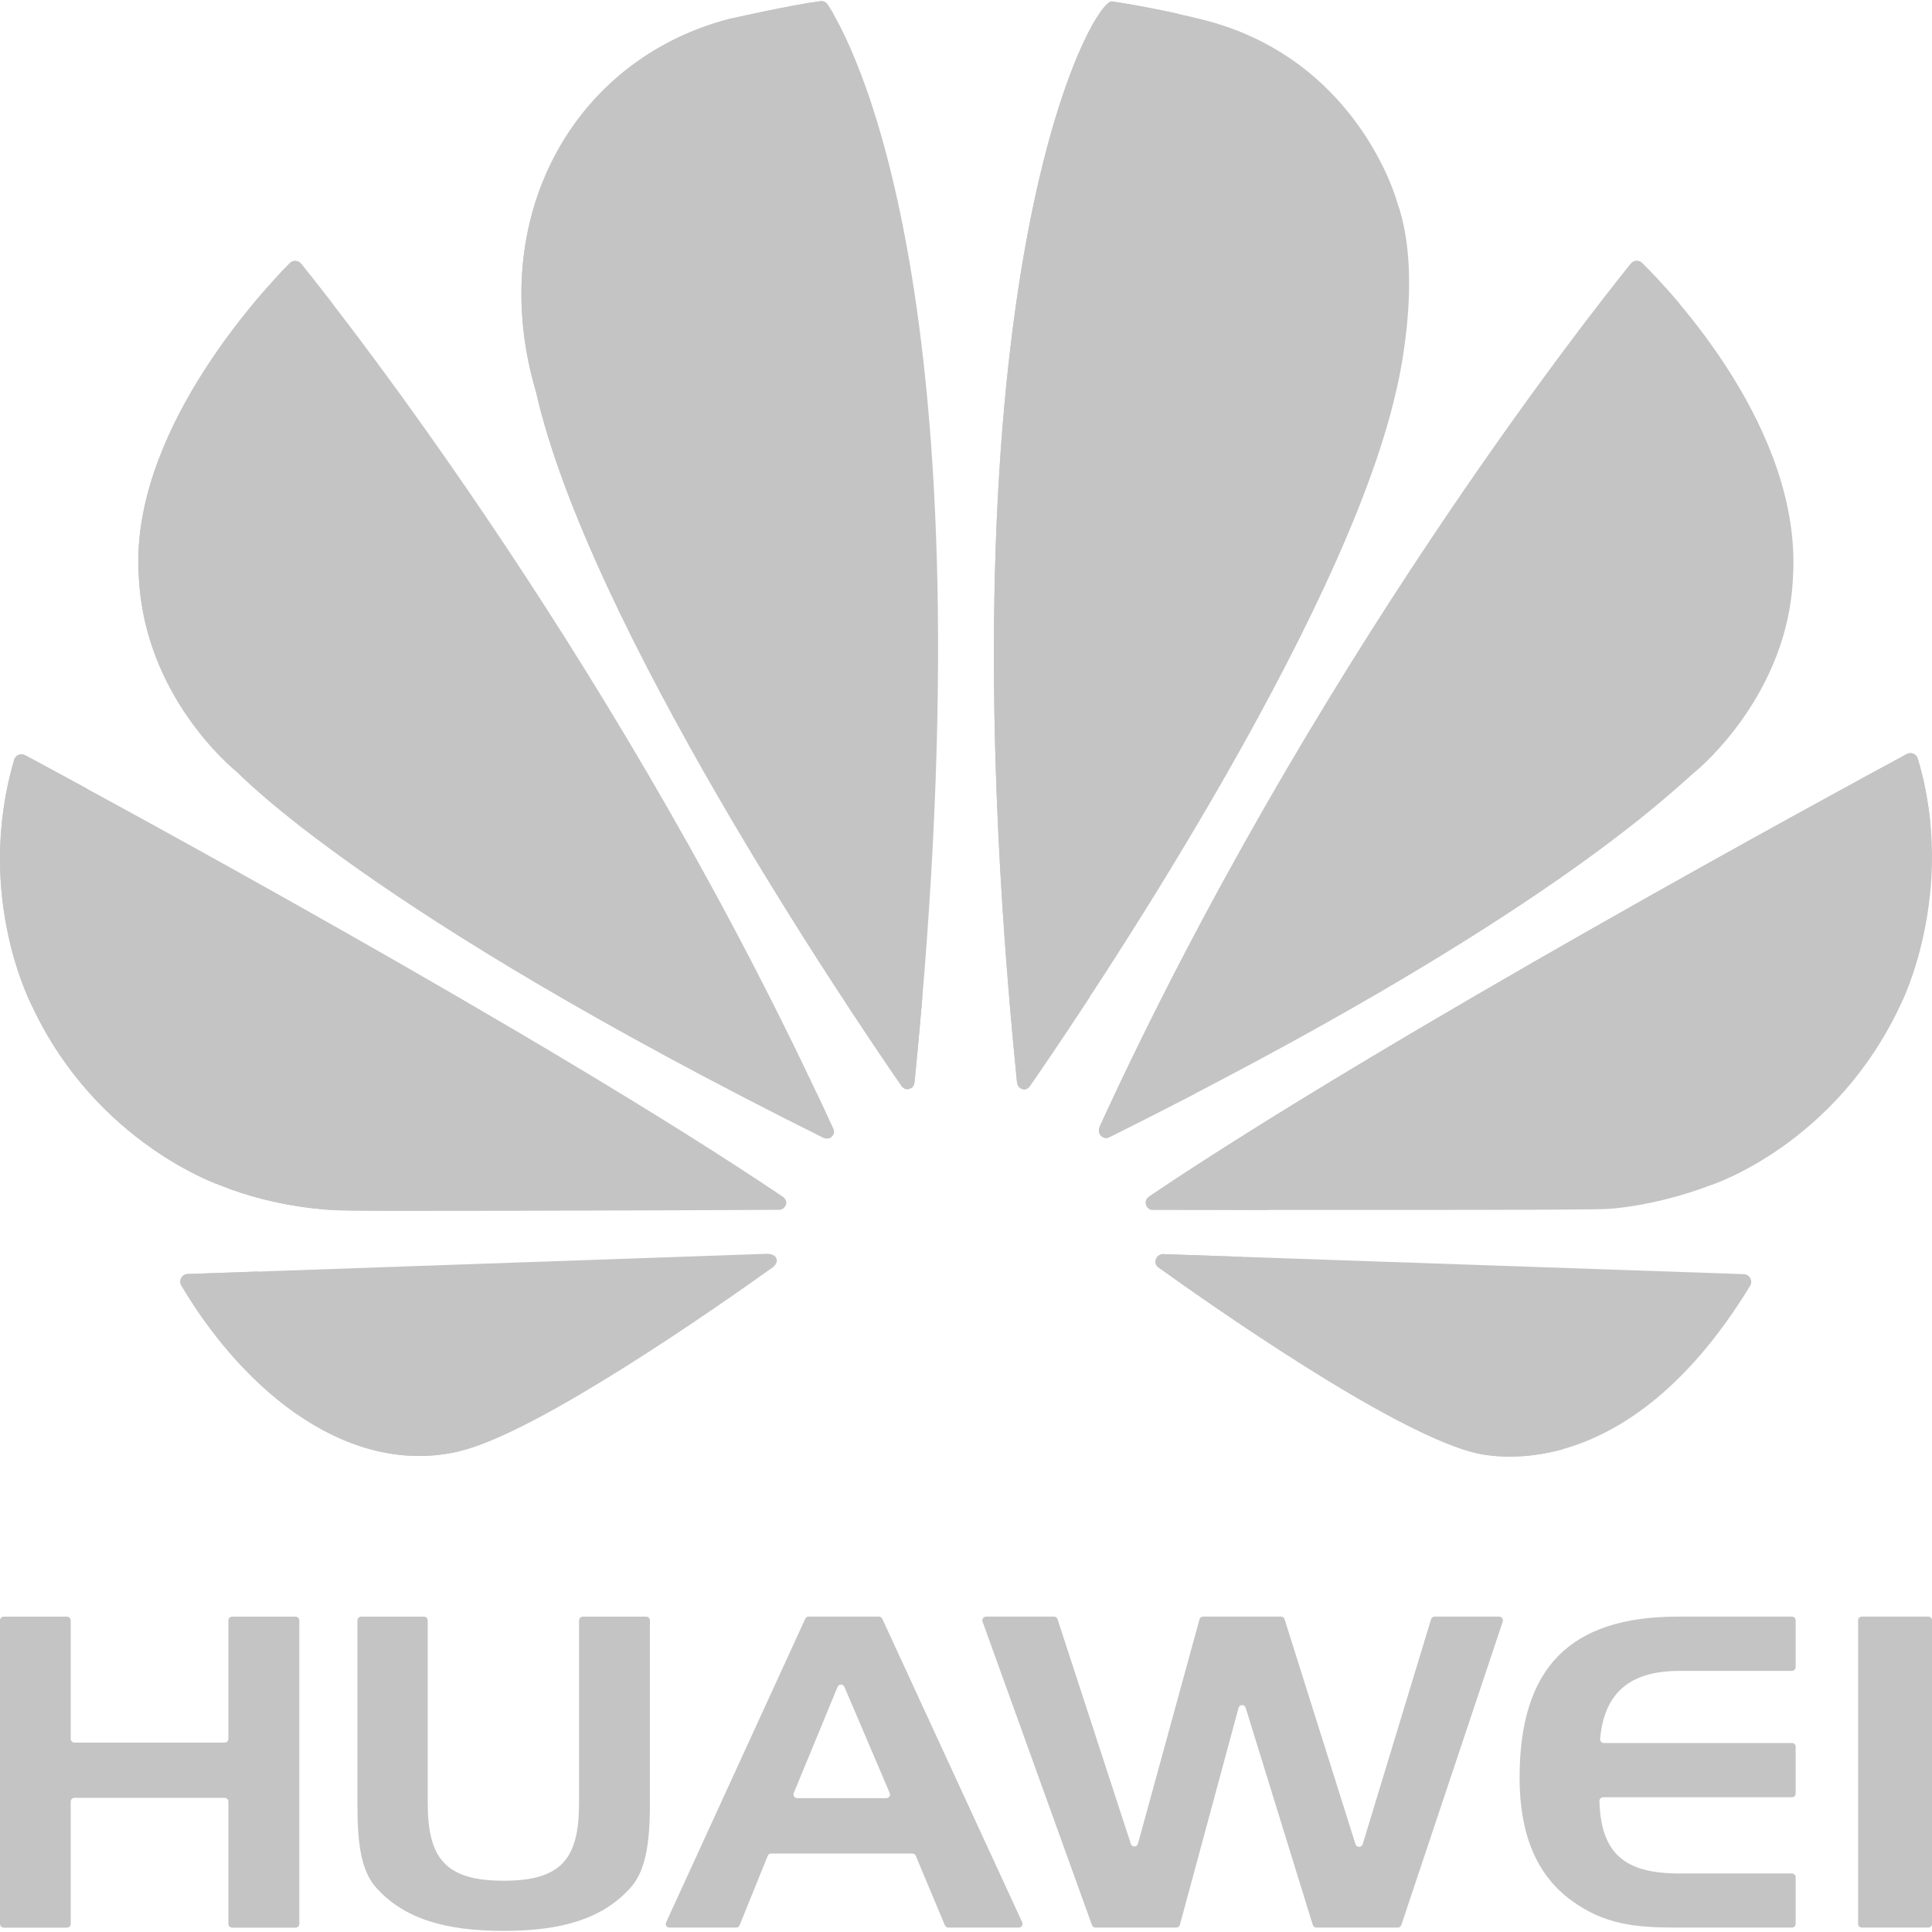
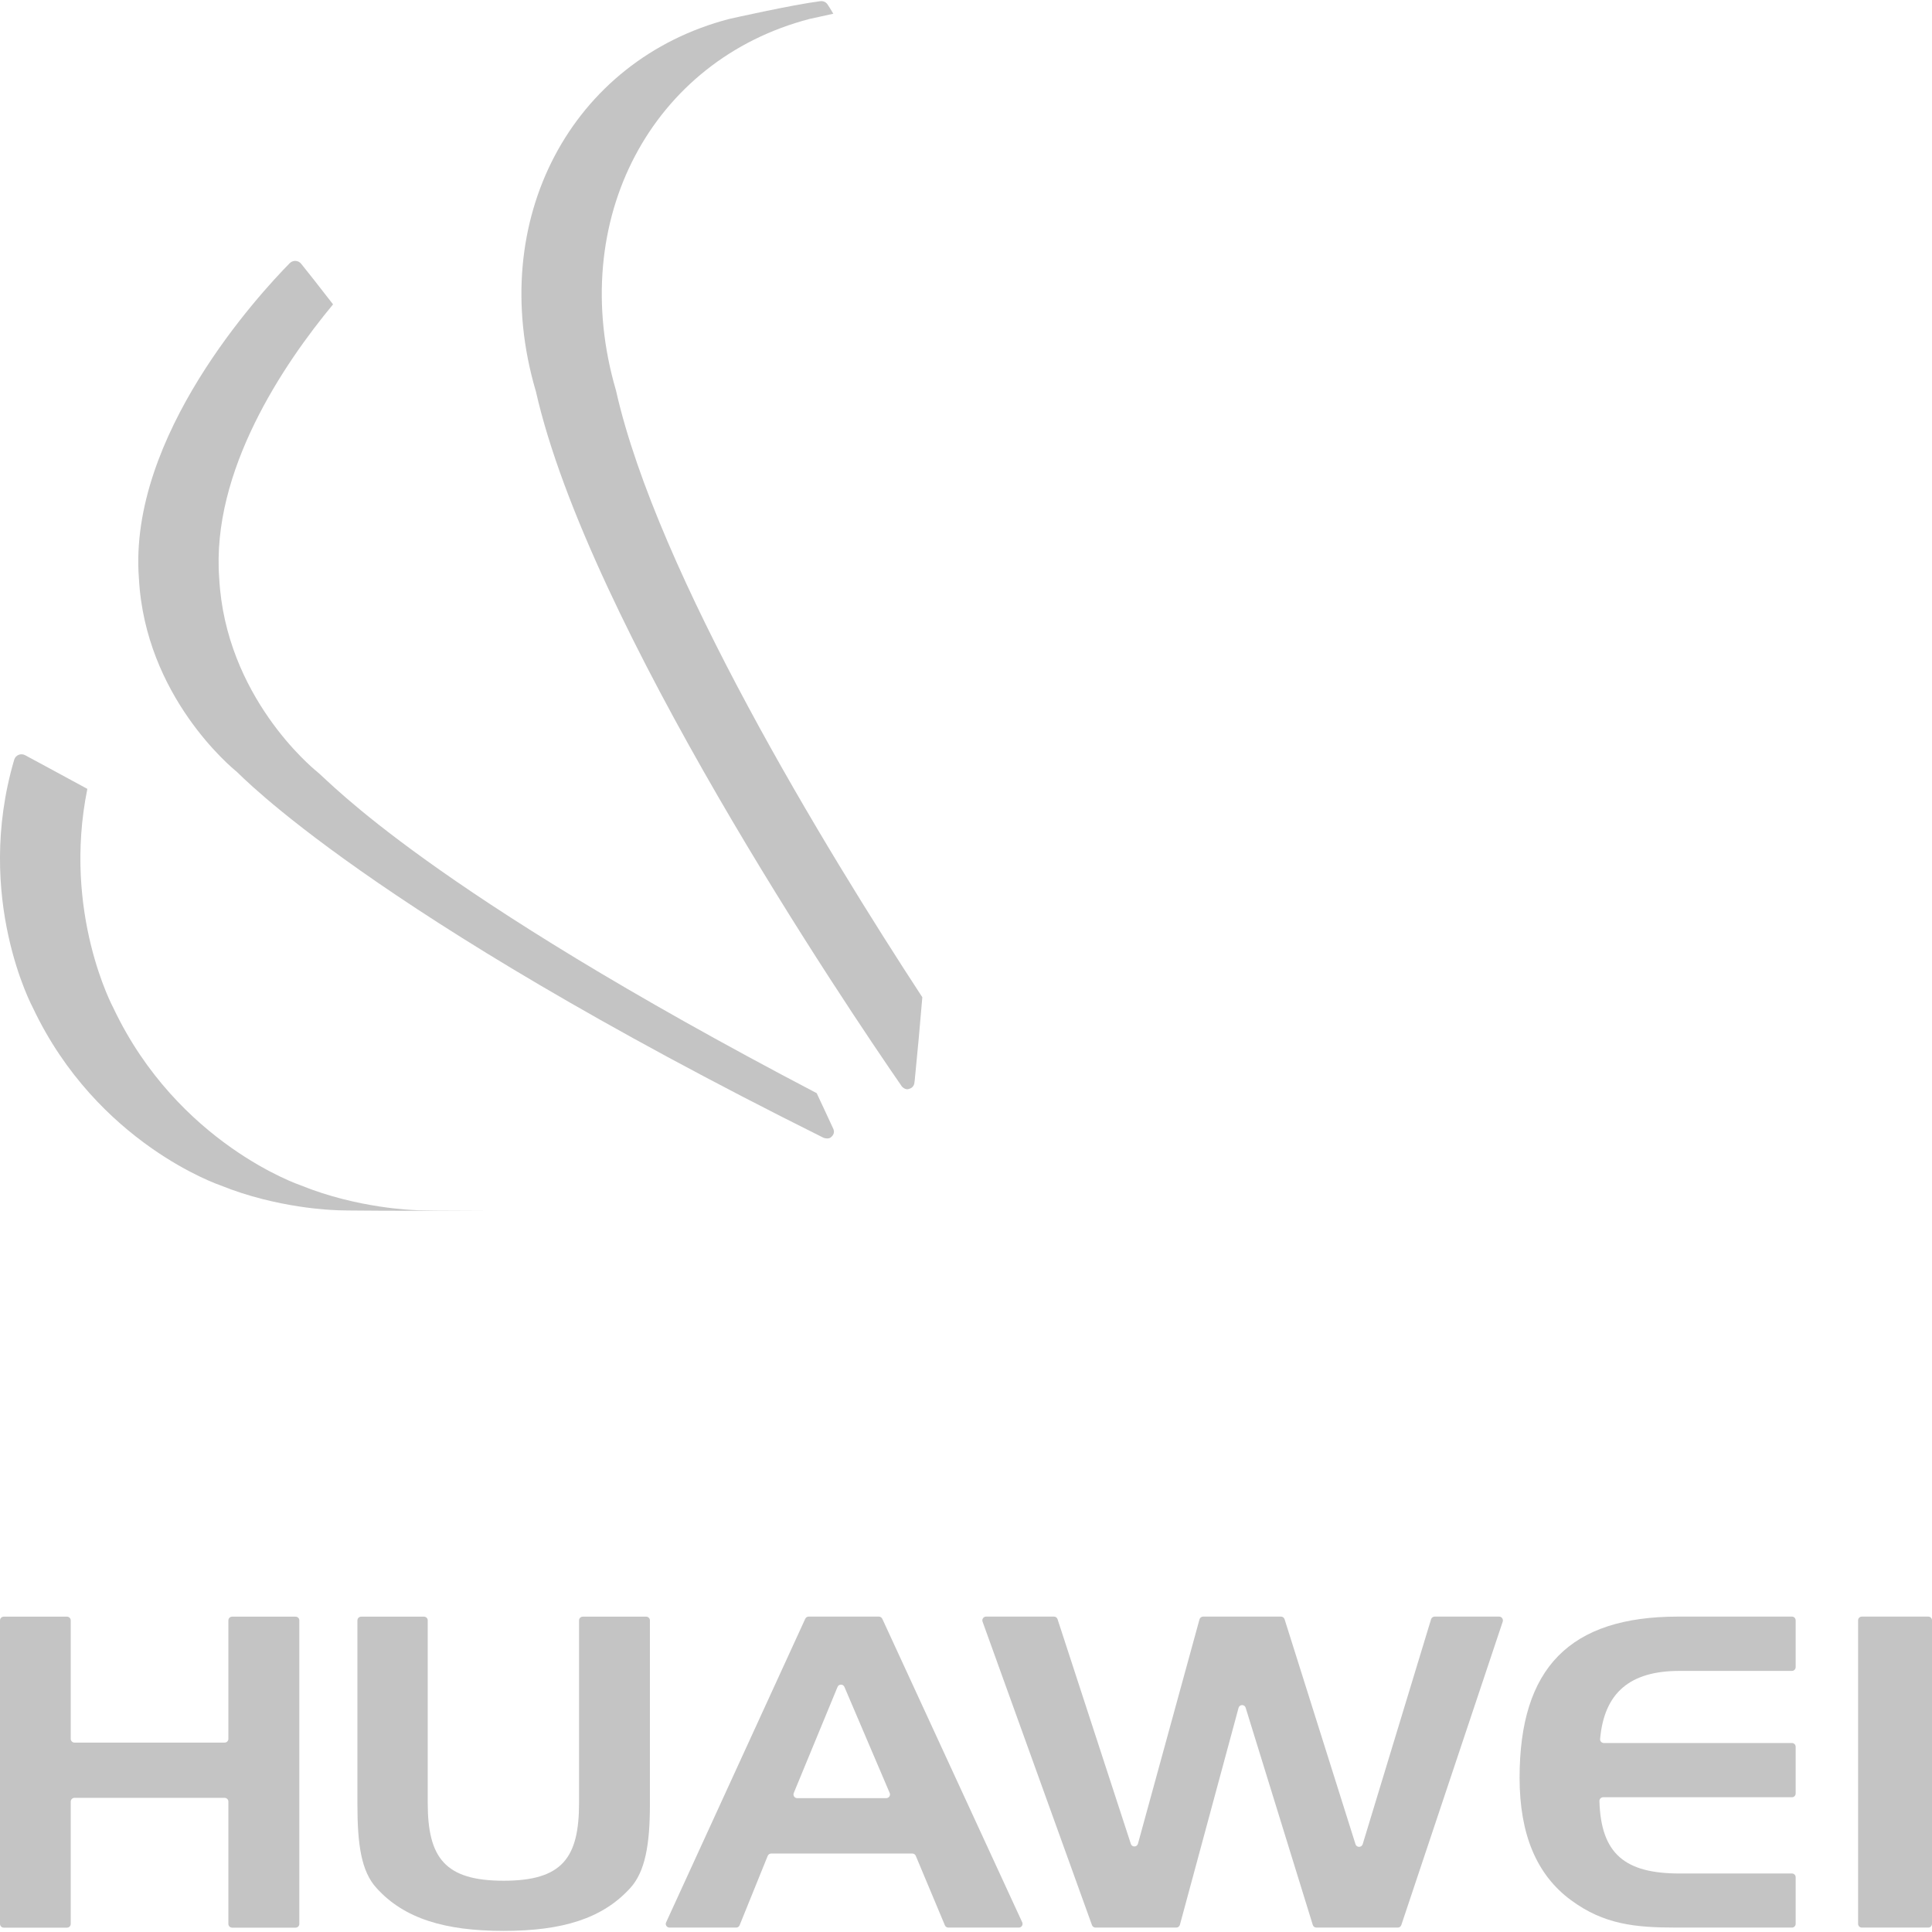
<svg xmlns="http://www.w3.org/2000/svg" width="28" height="28" viewBox="0 0 28 28" fill="none">
-   <path d="M4.364 3.822C4.322 3.771 4.246 3.767 4.199 3.814C3.764 4.256 1.857 6.316 2.013 8.38C2.104 10.092 3.359 11.127 3.429 11.183C3.484 11.227 5.327 13.199 11.938 16.491C11.956 16.495 12.018 16.516 12.054 16.471C12.054 16.471 12.105 16.43 12.079 16.365C9.04 9.728 4.97 4.574 4.364 3.822Z" fill="#C4C4C4" />
-   <path d="M11.255 18.248C11.234 18.174 11.144 18.174 11.144 18.174V18.17L2.72 18.464C2.636 18.467 2.586 18.559 2.629 18.632C3.572 20.218 5.096 21.415 6.679 21.028C7.81 20.749 10.37 18.961 11.215 18.356H11.213C11.277 18.294 11.255 18.248 11.255 18.248Z" fill="#C4C4C4" />
-   <path d="M11.353 17.349C7.854 14.988 1.32 11.459 0.364 10.945C0.303 10.912 0.226 10.943 0.206 11.01C-0.383 13.013 0.477 14.606 0.477 14.606C1.41 16.579 3.192 17.178 3.192 17.178C4.018 17.515 4.841 17.537 4.841 17.537C4.969 17.561 9.959 17.541 11.296 17.534C11.353 17.533 11.383 17.477 11.383 17.477C11.426 17.409 11.353 17.349 11.353 17.349Z" fill="#C4C4C4" />
-   <path d="M10.571 0.274C8.288 0.867 7.037 3.182 7.763 5.661C7.764 5.662 7.764 5.664 7.765 5.666C8.526 9.041 12.268 14.585 13.072 15.748C13.128 15.805 13.174 15.781 13.174 15.781C13.26 15.759 13.253 15.675 13.253 15.675L13.255 15.676C14.402 4.206 12.309 0.543 11.994 0.065C11.971 0.03 11.931 0.012 11.889 0.017C11.475 0.07 10.571 0.274 10.571 0.274Z" fill="#C4C4C4" />
-   <path d="M20.25 2.935C20.25 2.933 20.249 2.932 20.249 2.93C20.228 2.855 19.644 0.823 17.403 0.278C17.403 0.278 16.788 0.122 16.117 0.02C15.84 -0.023 13.564 3.963 14.739 15.685C14.75 15.762 14.806 15.78 14.806 15.78C14.888 15.813 14.93 15.733 14.93 15.733L14.93 15.734C15.758 14.539 19.478 9.022 20.235 5.663C20.235 5.663 20.645 4.037 20.25 2.935Z" fill="#C4C4C4" />
-   <path d="M16.843 18.177C16.843 18.177 16.837 18.178 16.828 18.18C16.764 18.197 16.726 18.269 16.755 18.329C16.76 18.34 16.768 18.35 16.778 18.359V18.36C17.601 18.951 20.1 20.698 21.303 21.036C21.303 21.036 23.456 21.77 25.364 18.635C25.408 18.563 25.358 18.47 25.274 18.466L16.843 18.175L16.843 18.177Z" fill="#C4C4C4" />
-   <path d="M27.794 10.995C27.773 10.927 27.697 10.895 27.635 10.928C26.681 11.443 20.154 14.983 16.654 17.341V17.343C16.559 17.406 16.618 17.533 16.697 17.533C18.052 17.536 23.18 17.542 23.308 17.52C23.308 17.52 23.969 17.49 24.789 17.178C24.789 17.178 26.613 16.598 27.561 14.526C27.561 14.526 28.368 12.912 27.794 10.995Z" fill="#C4C4C4" />
-   <path d="M25.985 8.369C26.12 6.234 24.232 4.24 23.799 3.812C23.753 3.766 23.677 3.77 23.636 3.821C23.034 4.567 18.973 9.707 15.936 16.331H15.938C15.889 16.436 15.997 16.527 16.077 16.481C22.419 13.325 24.252 11.444 24.57 11.183C24.636 11.129 25.913 10.059 25.985 8.369Z" fill="#C4C4C4" />
+   <path d="M4.364 3.822C4.322 3.771 4.246 3.767 4.199 3.814C3.764 4.256 1.857 6.316 2.013 8.38C2.104 10.092 3.359 11.127 3.429 11.183C3.484 11.227 5.327 13.199 11.938 16.491C11.956 16.495 12.018 16.516 12.054 16.471C12.054 16.471 12.105 16.43 12.079 16.365C9.04 9.728 4.97 4.574 4.364 3.822Z" />
+   <path d="M11.255 18.248C11.234 18.174 11.144 18.174 11.144 18.174V18.17L2.72 18.464C2.636 18.467 2.586 18.559 2.629 18.632C3.572 20.218 5.096 21.415 6.679 21.028C7.81 20.749 10.37 18.961 11.215 18.356H11.213C11.277 18.294 11.255 18.248 11.255 18.248Z" />
+   <path d="M11.353 17.349C7.854 14.988 1.32 11.459 0.364 10.945C0.303 10.912 0.226 10.943 0.206 11.01C-0.383 13.013 0.477 14.606 0.477 14.606C1.41 16.579 3.192 17.178 3.192 17.178C4.018 17.515 4.841 17.537 4.841 17.537C4.969 17.561 9.959 17.541 11.296 17.534C11.353 17.533 11.383 17.477 11.383 17.477C11.426 17.409 11.353 17.349 11.353 17.349Z" />
+   <path d="M10.571 0.274C8.288 0.867 7.037 3.182 7.763 5.661C7.764 5.662 7.764 5.664 7.765 5.666C8.526 9.041 12.268 14.585 13.072 15.748C13.128 15.805 13.174 15.781 13.174 15.781C13.26 15.759 13.253 15.675 13.253 15.675L13.255 15.676C14.402 4.206 12.309 0.543 11.994 0.065C11.971 0.03 11.931 0.012 11.889 0.017C11.475 0.07 10.571 0.274 10.571 0.274Z" />
+   <path d="M20.25 2.935C20.25 2.933 20.249 2.932 20.249 2.93C20.228 2.855 19.644 0.823 17.403 0.278C17.403 0.278 16.788 0.122 16.117 0.02C15.84 -0.023 13.564 3.963 14.739 15.685C14.75 15.762 14.806 15.78 14.806 15.78C14.888 15.813 14.93 15.733 14.93 15.733L14.93 15.734C15.758 14.539 19.478 9.022 20.235 5.663C20.235 5.663 20.645 4.037 20.25 2.935Z" />
+   <path d="M16.843 18.177C16.843 18.177 16.837 18.178 16.828 18.18C16.764 18.197 16.726 18.269 16.755 18.329C16.76 18.34 16.768 18.35 16.778 18.359V18.36C17.601 18.951 20.1 20.698 21.303 21.036C21.303 21.036 23.456 21.77 25.364 18.635C25.408 18.563 25.358 18.47 25.274 18.466L16.843 18.175L16.843 18.177Z" />
+   <path d="M27.794 10.995C27.773 10.927 27.697 10.895 27.635 10.928C26.681 11.443 20.154 14.983 16.654 17.341V17.343C16.559 17.406 16.618 17.533 16.697 17.533C18.052 17.536 23.18 17.542 23.308 17.52C23.308 17.52 23.969 17.49 24.789 17.178C24.789 17.178 26.613 16.598 27.561 14.526C27.561 14.526 28.368 12.912 27.794 10.995Z" />
+   <path d="M25.985 8.369C26.12 6.234 24.232 4.24 23.799 3.812C23.753 3.766 23.677 3.77 23.636 3.821C23.034 4.567 18.973 9.707 15.936 16.331H15.938C15.889 16.436 15.997 16.527 16.077 16.481C22.419 13.325 24.252 11.444 24.57 11.183C24.636 11.129 25.913 10.059 25.985 8.369Z" />
  <path d="M11.836 15.843C6.192 12.888 4.8 11.349 4.594 11.183C4.524 11.127 3.269 10.092 3.177 8.38C3.06 6.824 4.114 5.271 4.827 4.411C4.61 4.13 4.451 3.93 4.364 3.822C4.322 3.771 4.246 3.767 4.199 3.814C3.764 4.256 1.857 6.316 2.013 8.38C2.104 10.092 3.359 11.127 3.429 11.183C3.484 11.227 5.33 13.2 11.938 16.491C11.956 16.495 12.018 16.516 12.054 16.471C12.054 16.471 12.105 16.43 12.079 16.365C11.998 16.19 11.918 16.016 11.836 15.843Z" fill="#C4C4C4" />
  <path d="M6.005 17.537C6.005 17.537 5.182 17.515 4.356 17.178C4.356 17.178 2.575 16.579 1.642 14.606C1.642 14.606 0.901 13.232 1.266 11.433C0.838 11.2 0.523 11.031 0.364 10.945C0.303 10.912 0.226 10.943 0.206 11.01C-0.383 13.013 0.477 14.606 0.477 14.606C1.41 16.579 3.192 17.178 3.192 17.178C4.018 17.515 4.841 17.537 4.841 17.537C4.896 17.547 5.861 17.549 7.047 17.548C6.448 17.547 6.04 17.544 6.005 17.537Z" fill="#C4C4C4" />
  <path d="M13.367 14.453C11.959 12.298 9.527 8.315 8.929 5.666C8.929 5.664 8.928 5.663 8.928 5.661C8.201 3.182 9.453 0.867 11.735 0.274C11.735 0.274 11.878 0.242 12.077 0.199C12.043 0.141 12.015 0.096 11.994 0.065C11.971 0.03 11.931 0.012 11.889 0.017C11.475 0.07 10.571 0.274 10.571 0.274C8.288 0.867 7.037 3.182 7.763 5.661C7.764 5.662 7.764 5.664 7.765 5.666C8.526 9.041 12.268 14.585 13.072 15.748C13.128 15.805 13.174 15.781 13.174 15.781C13.26 15.759 13.253 15.675 13.253 15.675L13.255 15.676C13.297 15.257 13.334 14.851 13.367 14.453Z" fill="#C4C4C4" />
-   <path d="M17.091 0.204C16.849 0.15 16.492 0.077 16.117 0.02C15.84 -0.023 13.564 3.963 14.739 15.685C14.75 15.762 14.806 15.78 14.806 15.78C14.888 15.813 14.93 15.733 14.93 15.733L14.93 15.734C15.105 15.481 15.411 15.033 15.791 14.453C15.008 5.094 16.509 1.071 17.091 0.204Z" fill="#C4C4C4" />
-   <path d="M17.992 18.215L16.843 18.175L16.843 18.177C16.843 18.177 16.837 18.178 16.828 18.18C16.764 18.197 16.726 18.269 16.755 18.329C16.76 18.34 16.768 18.35 16.778 18.359V18.36C17.601 18.951 20.1 20.698 21.303 21.036C21.303 21.036 21.861 21.226 22.66 20.999C21.367 20.581 18.888 18.857 17.992 18.215Z" fill="#C4C4C4" />
-   <path d="M27.974 11.915C27.945 11.62 27.889 11.312 27.794 10.995C27.773 10.927 27.697 10.895 27.635 10.928C26.681 11.443 20.154 14.983 16.654 17.341V17.343C16.559 17.406 16.618 17.533 16.697 17.533C17.054 17.534 17.672 17.535 18.392 17.535C21.26 15.662 25.52 13.267 27.974 11.915Z" fill="#C4C4C4" />
-   <path d="M24.342 4.403C24.106 4.123 23.907 3.919 23.799 3.812C23.753 3.766 23.677 3.77 23.636 3.821C23.034 4.567 18.973 9.707 15.936 16.331H15.938C15.889 16.436 15.997 16.527 16.077 16.481C16.515 16.263 16.93 16.052 17.326 15.846C19.893 10.395 23.093 6.022 24.342 4.403Z" fill="#C4C4C4" />
+   <path d="M17.091 0.204C16.849 0.15 16.492 0.077 16.117 0.02C15.84 -0.023 13.564 3.963 14.739 15.685C14.75 15.762 14.806 15.78 14.806 15.78C14.888 15.813 14.93 15.733 14.93 15.733L14.93 15.734C15.105 15.481 15.411 15.033 15.791 14.453C15.008 5.094 16.509 1.071 17.091 0.204Z" />
+   <path d="M17.992 18.215L16.843 18.175L16.843 18.177C16.843 18.177 16.837 18.178 16.828 18.18C16.764 18.197 16.726 18.269 16.755 18.329C16.76 18.34 16.768 18.35 16.778 18.359V18.36C17.601 18.951 20.1 20.698 21.303 21.036C21.303 21.036 21.861 21.226 22.66 20.999C21.367 20.581 18.888 18.857 17.992 18.215Z" />
+   <path d="M27.974 11.915C27.945 11.62 27.889 11.312 27.794 10.995C27.773 10.927 27.697 10.895 27.635 10.928C26.681 11.443 20.154 14.983 16.654 17.341V17.343C16.559 17.406 16.618 17.533 16.697 17.533C17.054 17.534 17.672 17.535 18.392 17.535C21.26 15.662 25.52 13.267 27.974 11.915Z" />
+   <path d="M24.342 4.403C24.106 4.123 23.907 3.919 23.799 3.812C23.753 3.766 23.677 3.77 23.636 3.821C23.034 4.567 18.973 9.707 15.936 16.331H15.938C15.889 16.436 15.997 16.527 16.077 16.481C16.515 16.263 16.93 16.052 17.326 15.846C19.893 10.395 23.093 6.022 24.342 4.403Z" />
  <path d="M3.256 25.255H1.079C1.05 25.255 1.025 25.23 1.025 25.201V23.484C1.025 23.454 1.001 23.43 0.971 23.43H0.054C0.024 23.43 3.0485e-05 23.454 3.0485e-05 23.484V27.883C3.0485e-05 27.913 0.024 27.937 0.054 27.937H0.971C1.001 27.937 1.025 27.913 1.025 27.883V26.11C1.025 26.081 1.049 26.056 1.079 26.056H3.256C3.286 26.056 3.31 26.081 3.31 26.11V27.883C3.31 27.913 3.334 27.937 3.364 27.937H4.284C4.314 27.937 4.338 27.913 4.338 27.883V23.484C4.338 23.454 4.314 23.43 4.284 23.43H3.364C3.334 23.43 3.31 23.454 3.31 23.484V25.201C3.31 25.23 3.286 25.255 3.256 25.255Z" fill="#C4C4C4" />
  <path d="M8.392 26.13C8.392 26.926 8.149 27.257 7.299 27.257C6.45 27.257 6.199 26.926 6.199 26.13V23.484C6.199 23.454 6.175 23.43 6.145 23.43H5.234C5.204 23.43 5.18 23.454 5.18 23.484V26.154C5.18 26.725 5.234 27.122 5.458 27.364C5.857 27.806 6.45 27.984 7.299 27.984C8.149 27.984 8.731 27.806 9.133 27.364C9.351 27.127 9.419 26.73 9.419 26.154V23.484C9.419 23.454 9.395 23.43 9.365 23.43H8.446C8.416 23.43 8.392 23.454 8.392 23.484L8.392 26.13Z" fill="#C4C4C4" />
  <path d="M11.67 23.461L9.654 27.86C9.637 27.895 9.664 27.936 9.703 27.936H10.669C10.691 27.936 10.711 27.923 10.719 27.902L11.126 26.897C11.135 26.877 11.154 26.863 11.176 26.863H13.222C13.244 26.863 13.264 26.876 13.272 26.896L13.694 27.903C13.702 27.923 13.722 27.936 13.744 27.936H14.766C14.805 27.936 14.831 27.895 14.815 27.86L12.787 23.461C12.778 23.442 12.758 23.429 12.737 23.429H11.719C11.698 23.429 11.679 23.442 11.67 23.461ZM11.504 25.985L12.138 24.449C12.156 24.404 12.219 24.404 12.238 24.448L12.894 25.985C12.91 26.02 12.883 26.06 12.845 26.06H11.553C11.515 26.06 11.489 26.021 11.504 25.985Z" fill="#C4C4C4" />
  <path d="M19.645 26.728L18.617 23.467C18.61 23.445 18.589 23.429 18.565 23.429H17.436C17.412 23.429 17.39 23.446 17.384 23.469L16.492 26.721C16.478 26.772 16.405 26.774 16.389 26.723L15.327 23.467C15.32 23.444 15.299 23.429 15.276 23.429H14.291C14.254 23.429 14.227 23.466 14.24 23.502L15.826 27.901C15.834 27.922 15.854 27.936 15.877 27.936H17.047C17.072 27.936 17.093 27.92 17.1 27.896L17.95 24.752C17.964 24.699 18.038 24.698 18.053 24.75L19.026 27.898C19.033 27.921 19.054 27.936 19.078 27.936H20.258C20.281 27.936 20.302 27.921 20.309 27.899L21.779 23.501C21.79 23.466 21.764 23.429 21.727 23.429H20.792C20.768 23.429 20.747 23.445 20.74 23.468L19.749 26.728C19.733 26.778 19.661 26.779 19.645 26.728Z" fill="#C4C4C4" />
  <path d="M22.023 25.765C22.023 26.581 22.268 27.172 22.77 27.54C23.245 27.891 23.701 27.936 24.292 27.936H25.97C26 27.936 26.024 27.912 26.024 27.882V27.206C26.024 27.176 26 27.152 25.97 27.152H24.34C23.552 27.152 23.202 26.869 23.18 26.103C23.179 26.073 23.203 26.047 23.234 26.047H25.97C26 26.047 26.024 26.023 26.024 25.993V25.315C26.024 25.285 26 25.261 25.97 25.261H23.244C23.212 25.261 23.187 25.234 23.19 25.203C23.249 24.535 23.62 24.216 24.34 24.216H25.97C26 24.216 26.024 24.191 26.024 24.162V23.483C26.024 23.453 26 23.429 25.97 23.429H24.319C22.75 23.429 22.023 24.173 22.023 25.765Z" fill="#C4C4C4" />
  <path d="M26.929 23.483V27.882C26.929 27.912 26.953 27.936 26.983 27.936H27.946C27.976 27.936 28 27.912 28 27.882V23.483C28 23.453 27.976 23.429 27.946 23.429H26.983C26.953 23.429 26.929 23.453 26.929 23.483Z" fill="#C4C4C4" />
-   <path d="M3.903 18.809C3.9 18.805 3.851 18.739 3.807 18.653C3.803 18.646 3.798 18.639 3.794 18.632C3.787 18.621 3.784 18.609 3.781 18.598C3.758 18.543 3.741 18.484 3.739 18.428L2.72 18.464C2.636 18.467 2.586 18.559 2.629 18.632C3.567 20.209 5.079 21.4 6.651 21.034C5.578 20.791 4.6 19.909 3.903 18.809Z" fill="#C4C4C4" />
+   <path d="M3.903 18.809C3.9 18.805 3.851 18.739 3.807 18.653C3.803 18.646 3.798 18.639 3.794 18.632C3.787 18.621 3.784 18.609 3.781 18.598C3.758 18.543 3.741 18.484 3.739 18.428L2.72 18.464C2.636 18.467 2.586 18.559 2.629 18.632C3.567 20.209 5.079 21.4 6.651 21.034C5.578 20.791 4.6 19.909 3.903 18.809Z" />
</svg>
